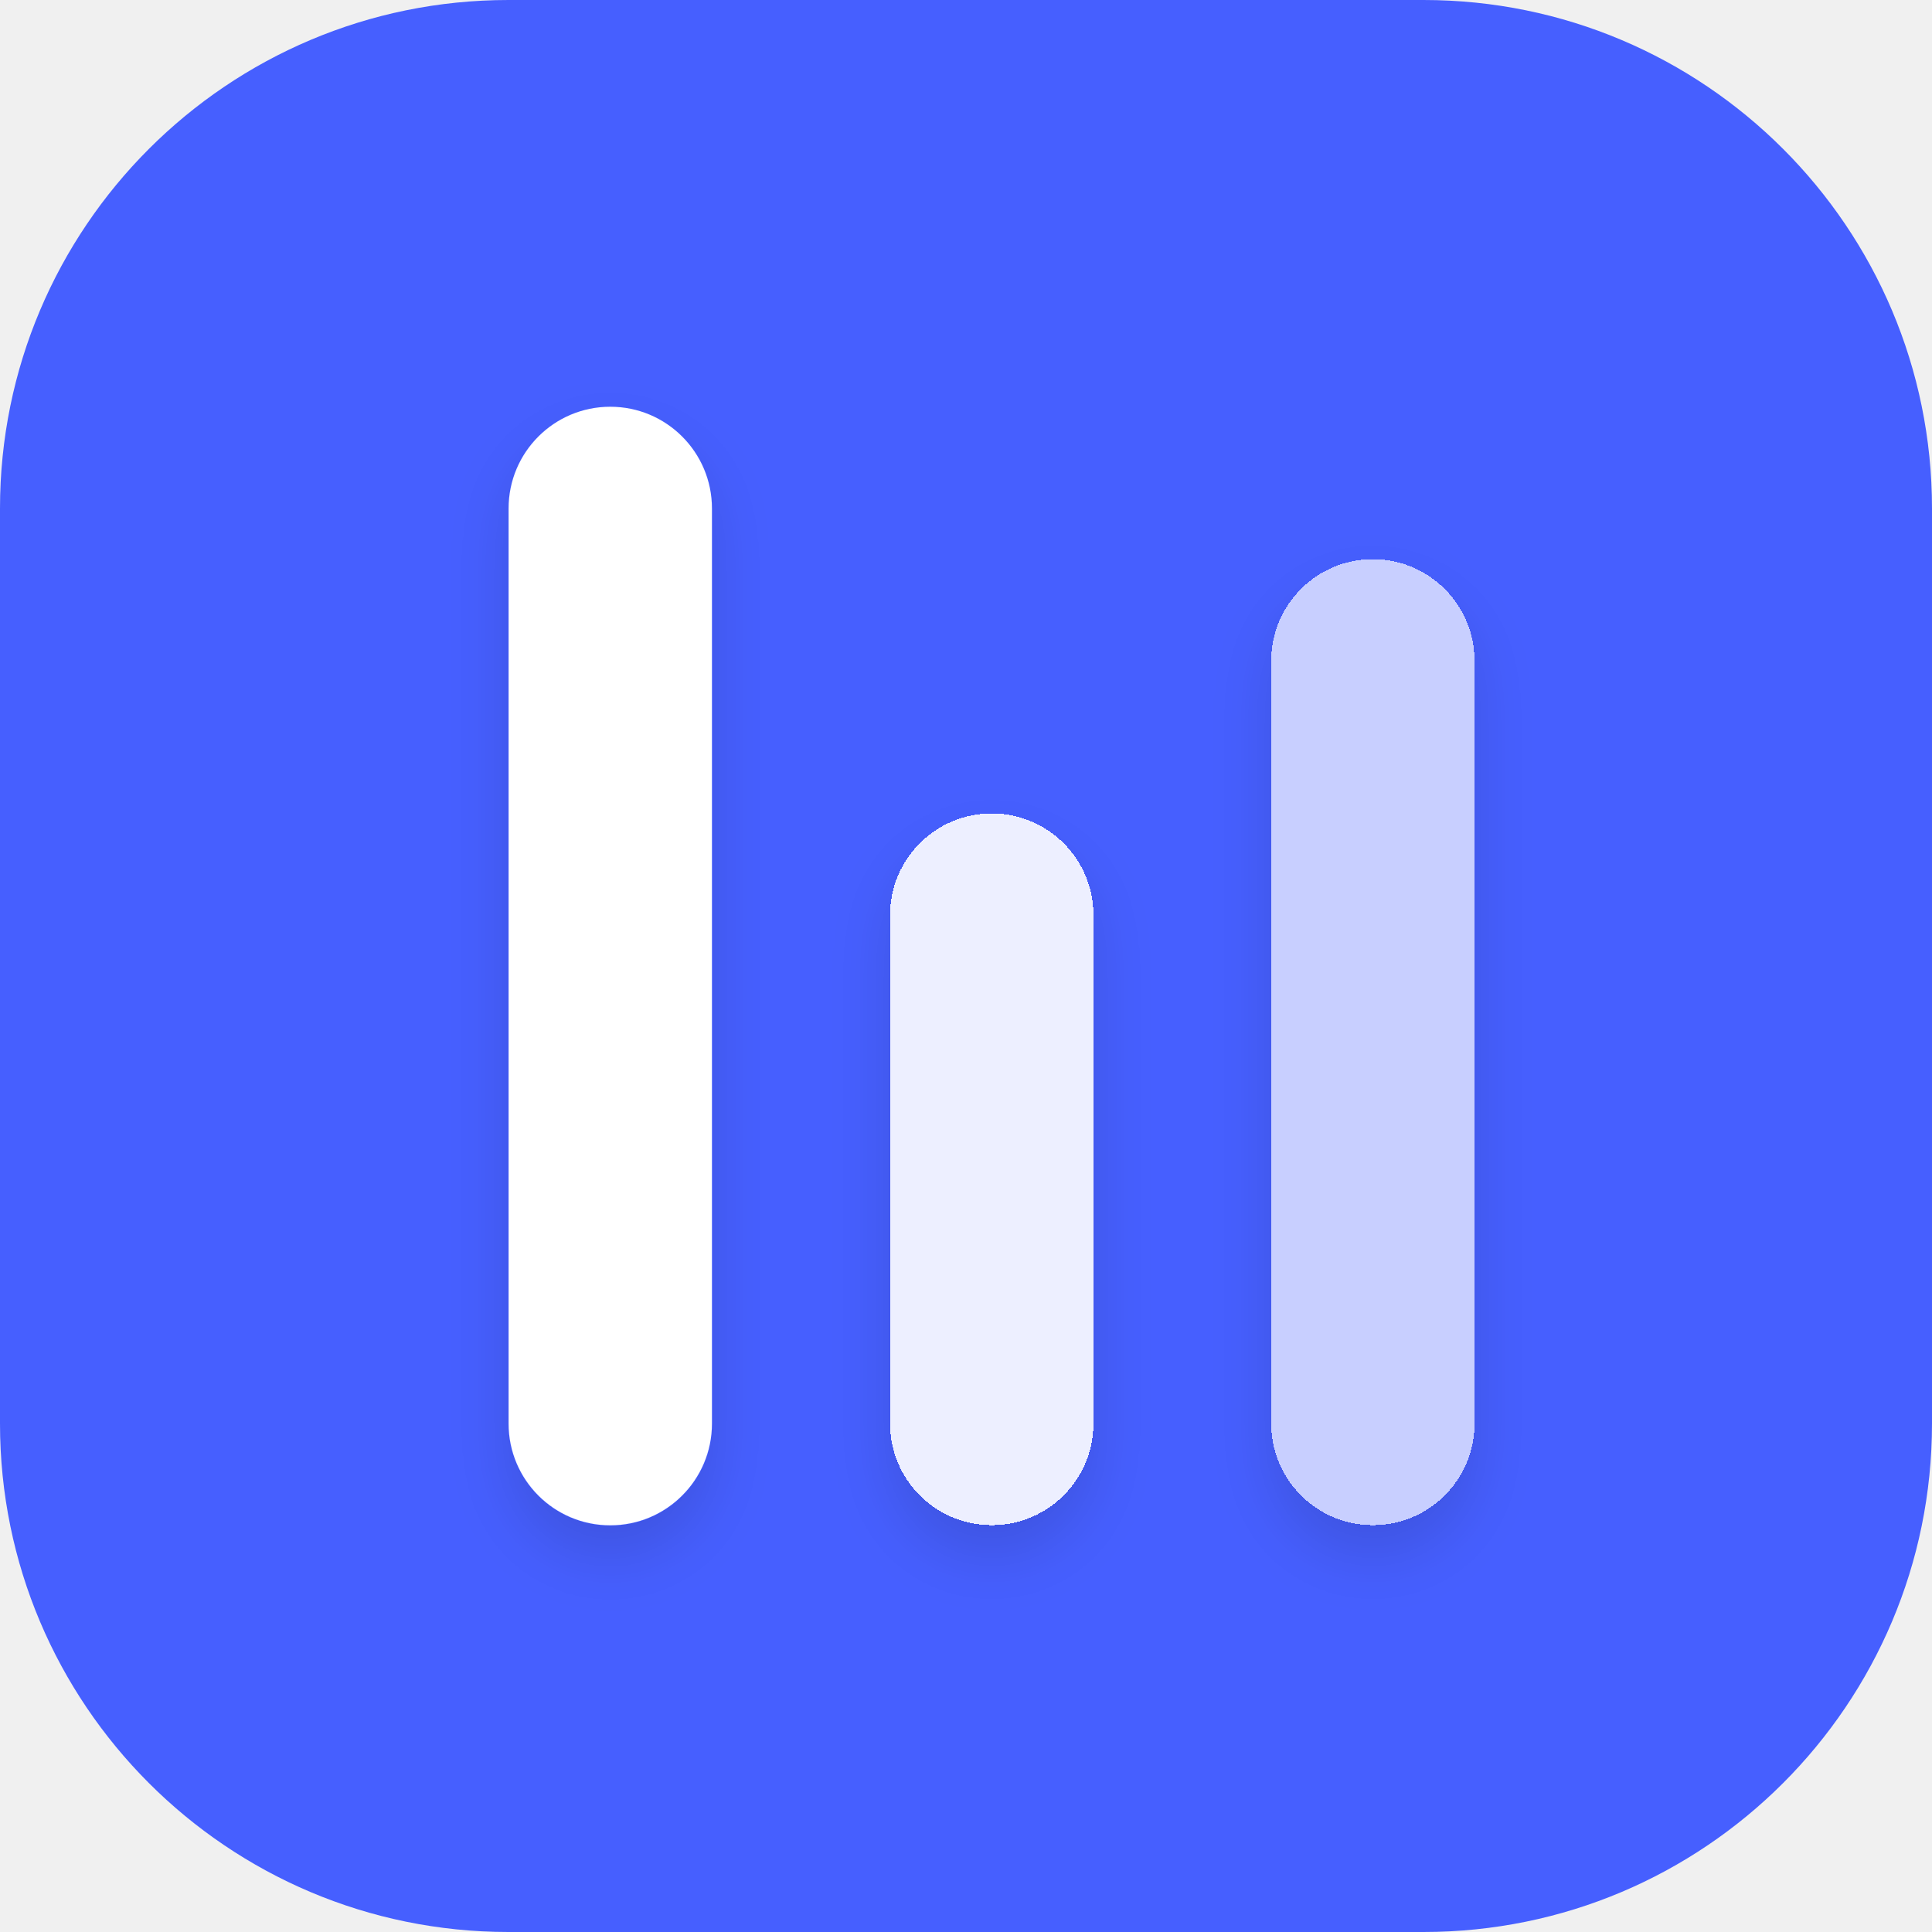
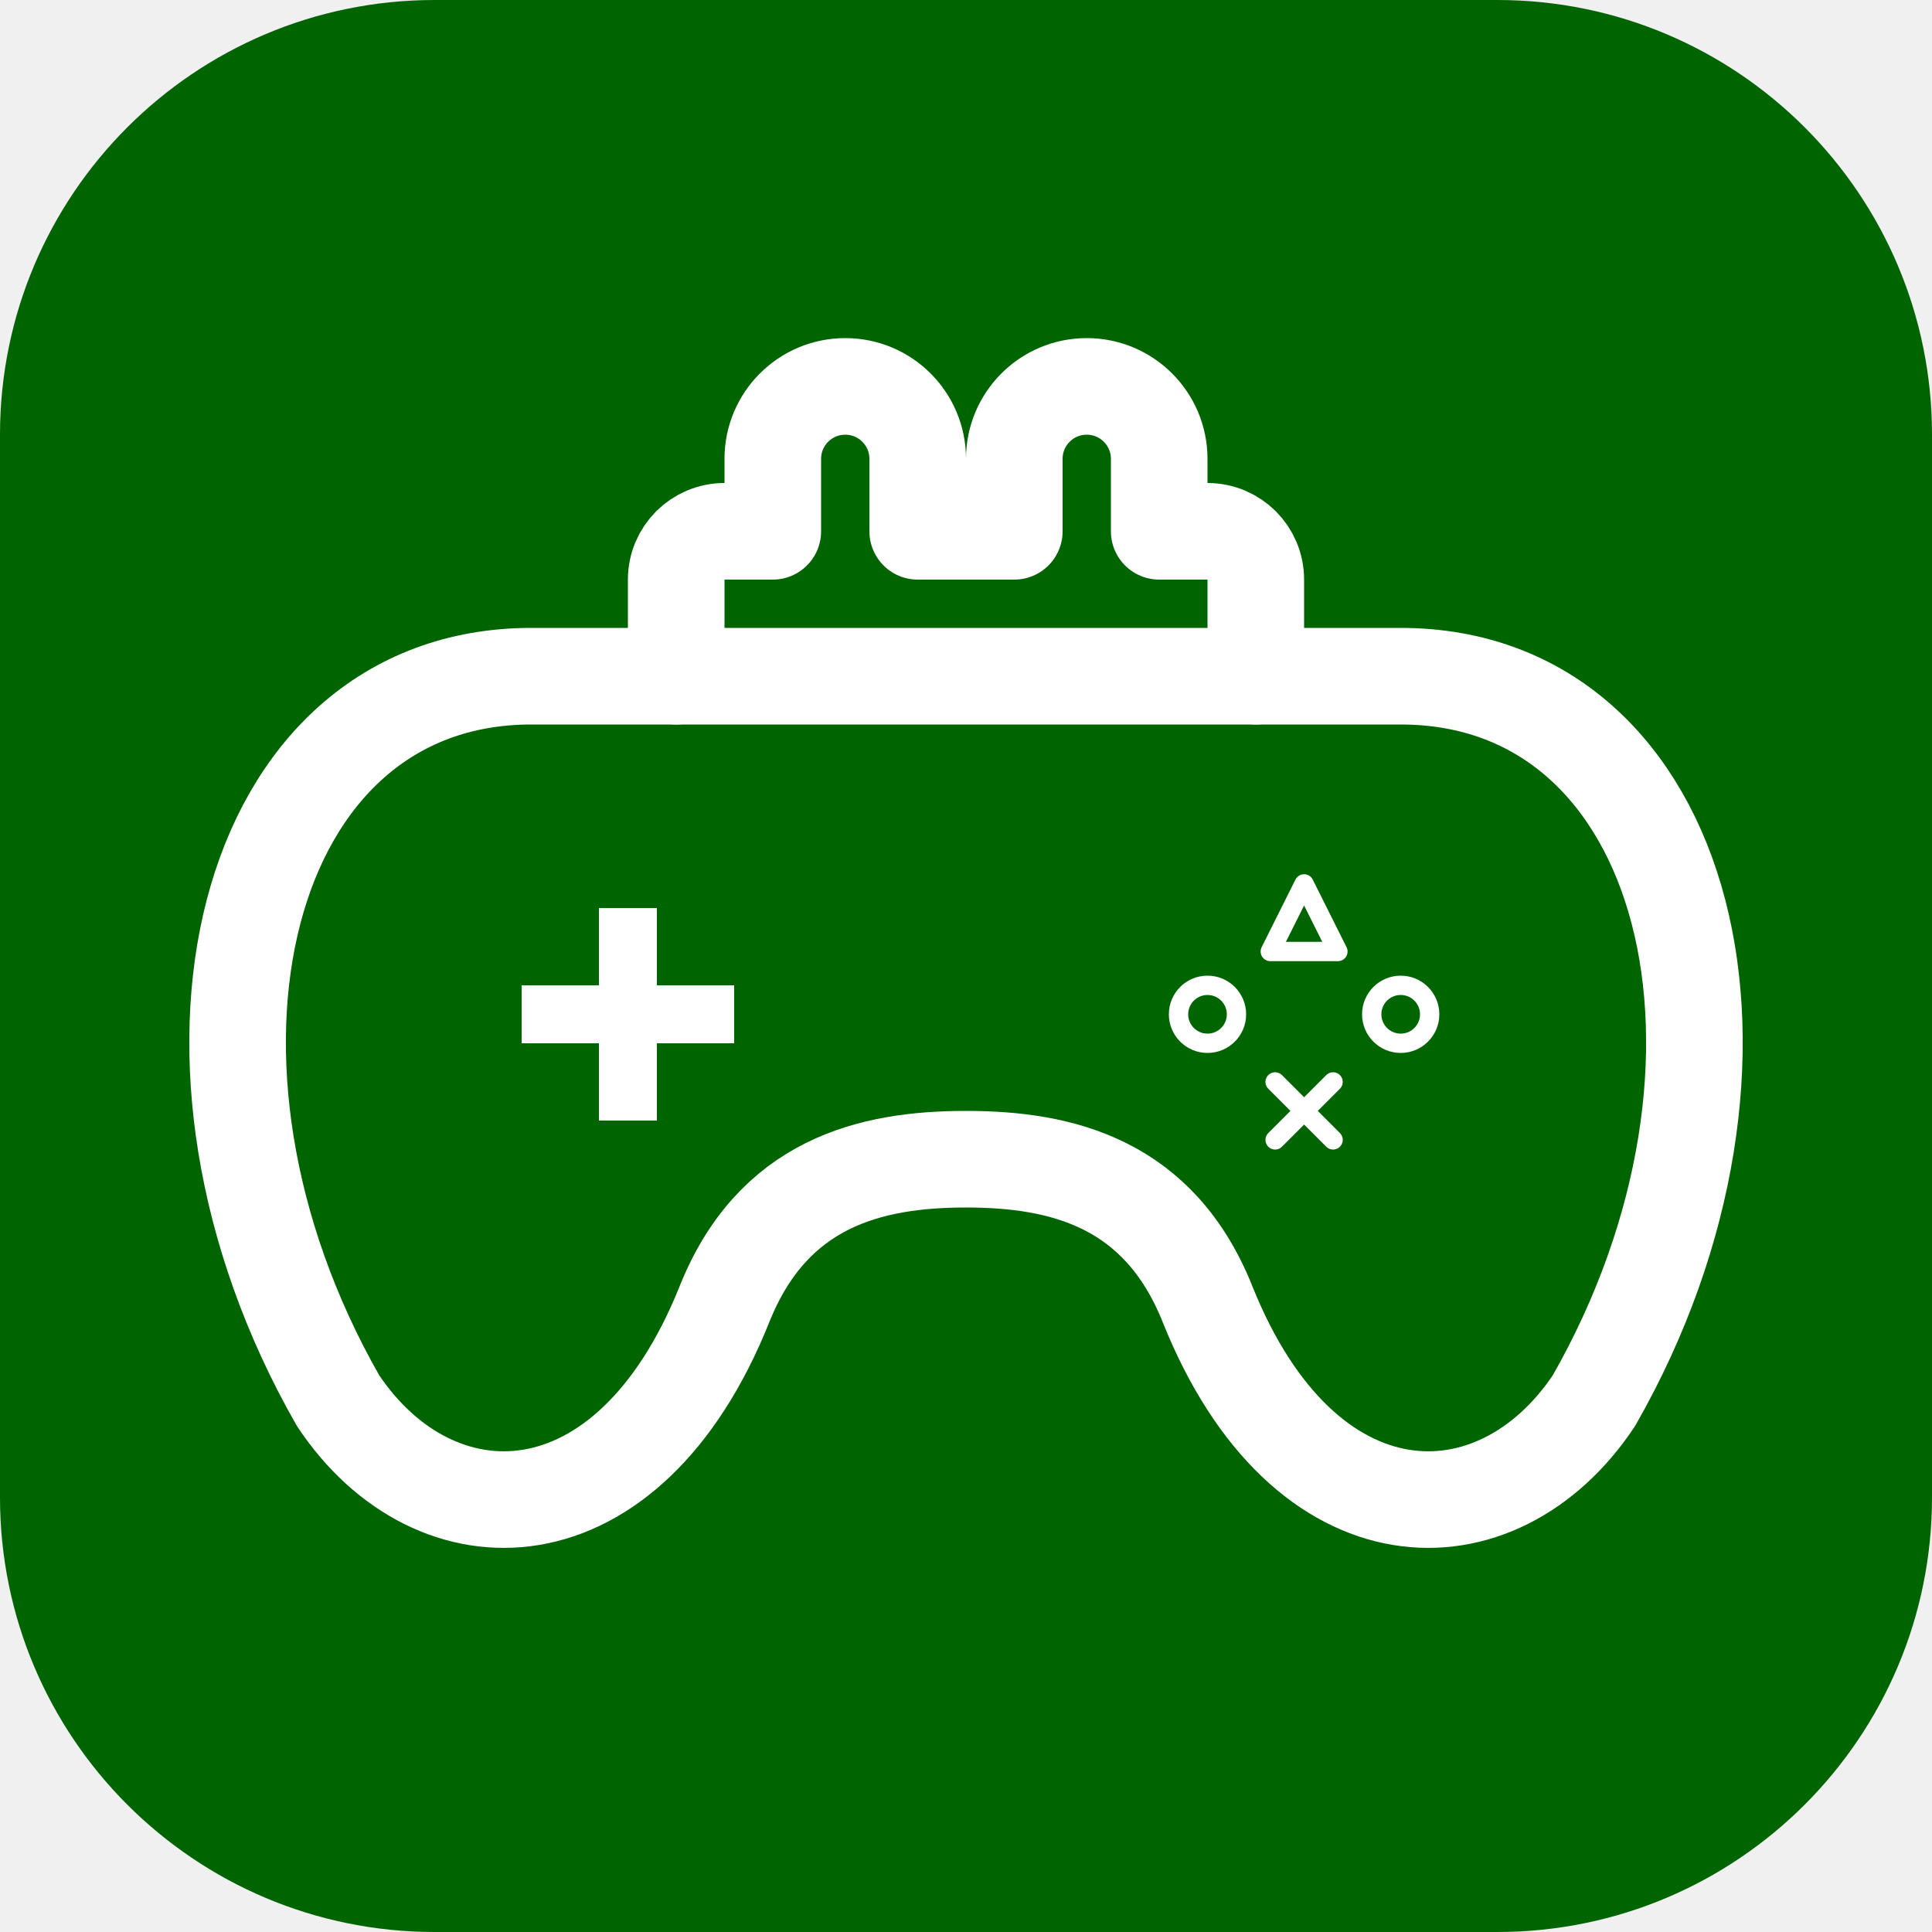
- <svg xmlns="http://www.w3.org/2000/svg" width="32" height="32" viewBox="0 0 32 32" fill="none">
-   <path d="M0 8.421C0 3.77 3.77 0 8.421 0H23.579C28.23 0 32 3.77 32 8.421V23.579C32 28.23 28.23 32 23.579 32H8.421C3.77 32 0 28.23 0 23.579V8.421Z" fill="#465FFF" />
-   <g filter="url(#filter0_d_1884_16361)">
-     <path d="M8.424 8.422C8.424 7.491 9.178 6.737 10.108 6.737C11.038 6.737 11.792 7.491 11.792 8.422V23.579C11.792 24.51 11.038 25.264 10.108 25.264C9.178 25.264 8.424 24.51 8.424 23.579V8.422Z" fill="white" />
+ <svg xmlns="http://www.w3.org/2000/svg" version="1.1" width="32px" height="32px" viewBox="0 0 32 32">
+   <g transform="scale(0.08)">
+     <rect x="0" y="0" width="400" height="400" rx="90" fill="#006400" />
+     <path d="M 140,140 L 140,120 A 10,10 0 0,1 150,110 L 160,110 L 160,95 A 15,15 0 0,1 190,95 L 190,110 L 210,110 L 210,95 A 15,15 0 0,1 240,95 L 240,110 L 250,110 A 10,10 0 0,1 260,120 L 260,140" fill="none" stroke="#ffffff" stroke-width="20" stroke-linecap="round" stroke-linejoin="round" />
+     <path d="M 110,140 L 290,140 C 350,140 370,220 330,290 C 310,320 270,320 250,270 C 240,245 220,240 200,240 C 180,240 160,245 150,270 C 130,320 90,320 70,290 C 30,220 50,140 110,140 Z" fill="none" stroke="#FFFFFF" stroke-width="20" stroke-linejoin="round" stroke-linecap="round" />
+     <path d="M 124,204 v -16 h 12 v 16 h 16 v 12 h -16 v 16 h -12 v -16 h -16 v -12 h 16 z" fill="#FFFFFF" />
+     <g fill="none" stroke="#FFFFFF" stroke-width="4" stroke-linecap="round" stroke-linejoin="round">
+       <polygon points="270,183 277,197 263,197" />
+       <circle cx="290" cy="210" r="6" />
+       <circle cx="250" cy="210" r="6" />
+       <path d="M 264,224 L 276,236 M 276,224 L 264,236" />
+     </g>
  </g>
-   <g filter="url(#filter1_d_1884_16361)">
-     <path d="M14.742 15.157C14.742 14.227 15.496 13.473 16.426 13.473C17.357 13.473 18.111 14.227 18.111 15.157V23.578C18.111 24.508 17.357 25.262 16.426 25.262C15.496 25.262 14.742 24.508 14.742 23.578V15.157Z" fill="white" fill-opacity="0.9" shape-rendering="crispEdges" />
-   </g>
-   <g filter="url(#filter2_d_1884_16361)">
-     <path d="M21.055 10.946C21.055 10.016 21.809 9.262 22.739 9.262C23.669 9.262 24.423 10.016 24.423 10.946V23.578C24.423 24.508 23.669 25.262 22.739 25.262C21.809 25.262 21.055 24.508 21.055 23.578V10.946Z" fill="white" fill-opacity="0.7" shape-rendering="crispEdges" />
-   </g>
-   <defs>
-     <filter id="filter0_d_1884_16361" x="7.424" y="6.237" width="5.368" height="20.526" filterUnits="userSpaceOnUse" color-interpolation-filters="sRGB">
-       <feFlood flood-opacity="0" result="BackgroundImageFix" />
-       <feColorMatrix in="SourceAlpha" type="matrix" values="0 0 0 0 0 0 0 0 0 0 0 0 0 0 0 0 0 0 127 0" result="hardAlpha" />
-       <feOffset dy="0.5" />
-       <feGaussianBlur stdDeviation="0.5" />
-       <feComposite in2="hardAlpha" operator="out" />
-       <feColorMatrix type="matrix" values="0 0 0 0 0 0 0 0 0 0 0 0 0 0 0 0 0 0 0.12 0" />
-       <feBlend mode="normal" in2="BackgroundImageFix" result="effect1_dropShadow_1884_16361" />
-       <feBlend mode="normal" in="SourceGraphic" in2="effect1_dropShadow_1884_16361" result="shape" />
-     </filter>
-     <filter id="filter1_d_1884_16361" x="13.742" y="12.973" width="5.368" height="13.789" filterUnits="userSpaceOnUse" color-interpolation-filters="sRGB">
-       <feFlood flood-opacity="0" result="BackgroundImageFix" />
-       <feColorMatrix in="SourceAlpha" type="matrix" values="0 0 0 0 0 0 0 0 0 0 0 0 0 0 0 0 0 0 127 0" result="hardAlpha" />
-       <feOffset dy="0.5" />
-       <feGaussianBlur stdDeviation="0.5" />
-       <feComposite in2="hardAlpha" operator="out" />
-       <feColorMatrix type="matrix" values="0 0 0 0 0 0 0 0 0 0 0 0 0 0 0 0 0 0 0.12 0" />
-       <feBlend mode="normal" in2="BackgroundImageFix" result="effect1_dropShadow_1884_16361" />
-       <feBlend mode="normal" in="SourceGraphic" in2="effect1_dropShadow_1884_16361" result="shape" />
-     </filter>
-     <filter id="filter2_d_1884_16361" x="20.055" y="8.762" width="5.368" height="18" filterUnits="userSpaceOnUse" color-interpolation-filters="sRGB">
-       <feFlood flood-opacity="0" result="BackgroundImageFix" />
-       <feColorMatrix in="SourceAlpha" type="matrix" values="0 0 0 0 0 0 0 0 0 0 0 0 0 0 0 0 0 0 127 0" result="hardAlpha" />
-       <feOffset dy="0.5" />
-       <feGaussianBlur stdDeviation="0.5" />
-       <feComposite in2="hardAlpha" operator="out" />
-       <feColorMatrix type="matrix" values="0 0 0 0 0 0 0 0 0 0 0 0 0 0 0 0 0 0 0.12 0" />
-       <feBlend mode="normal" in2="BackgroundImageFix" result="effect1_dropShadow_1884_16361" />
-       <feBlend mode="normal" in="SourceGraphic" in2="effect1_dropShadow_1884_16361" result="shape" />
-     </filter>
-   </defs>
</svg>
